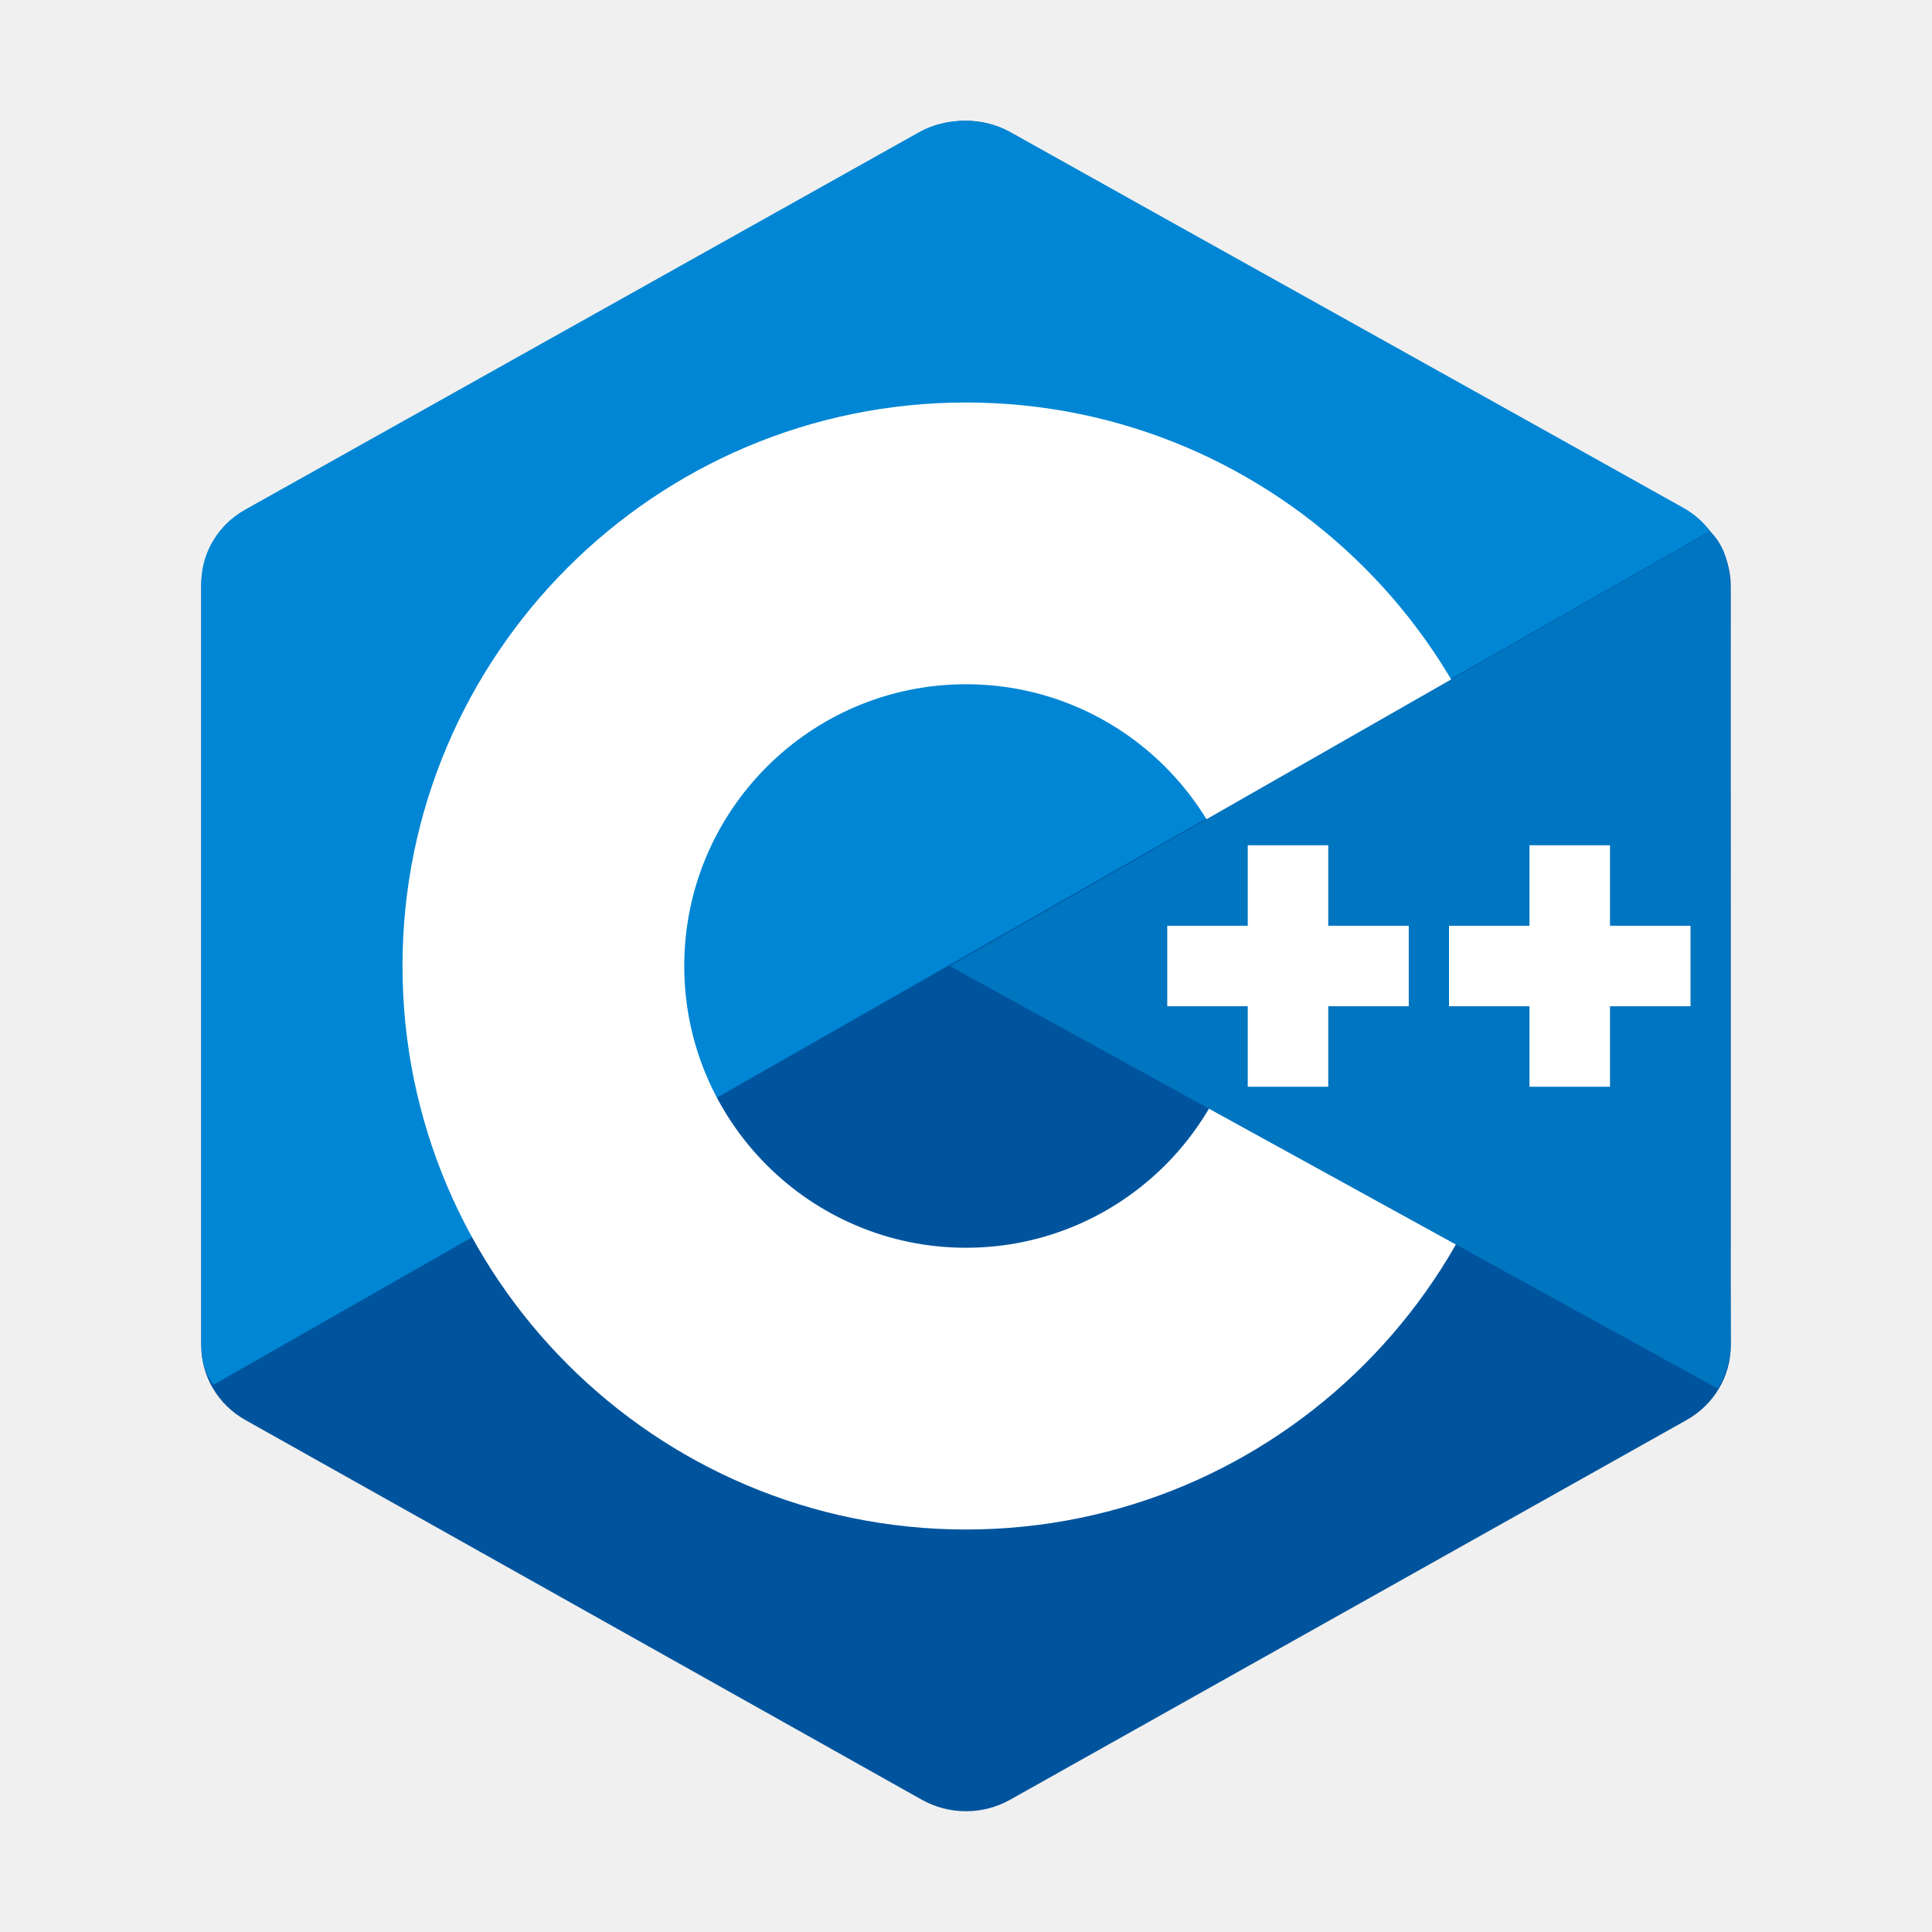
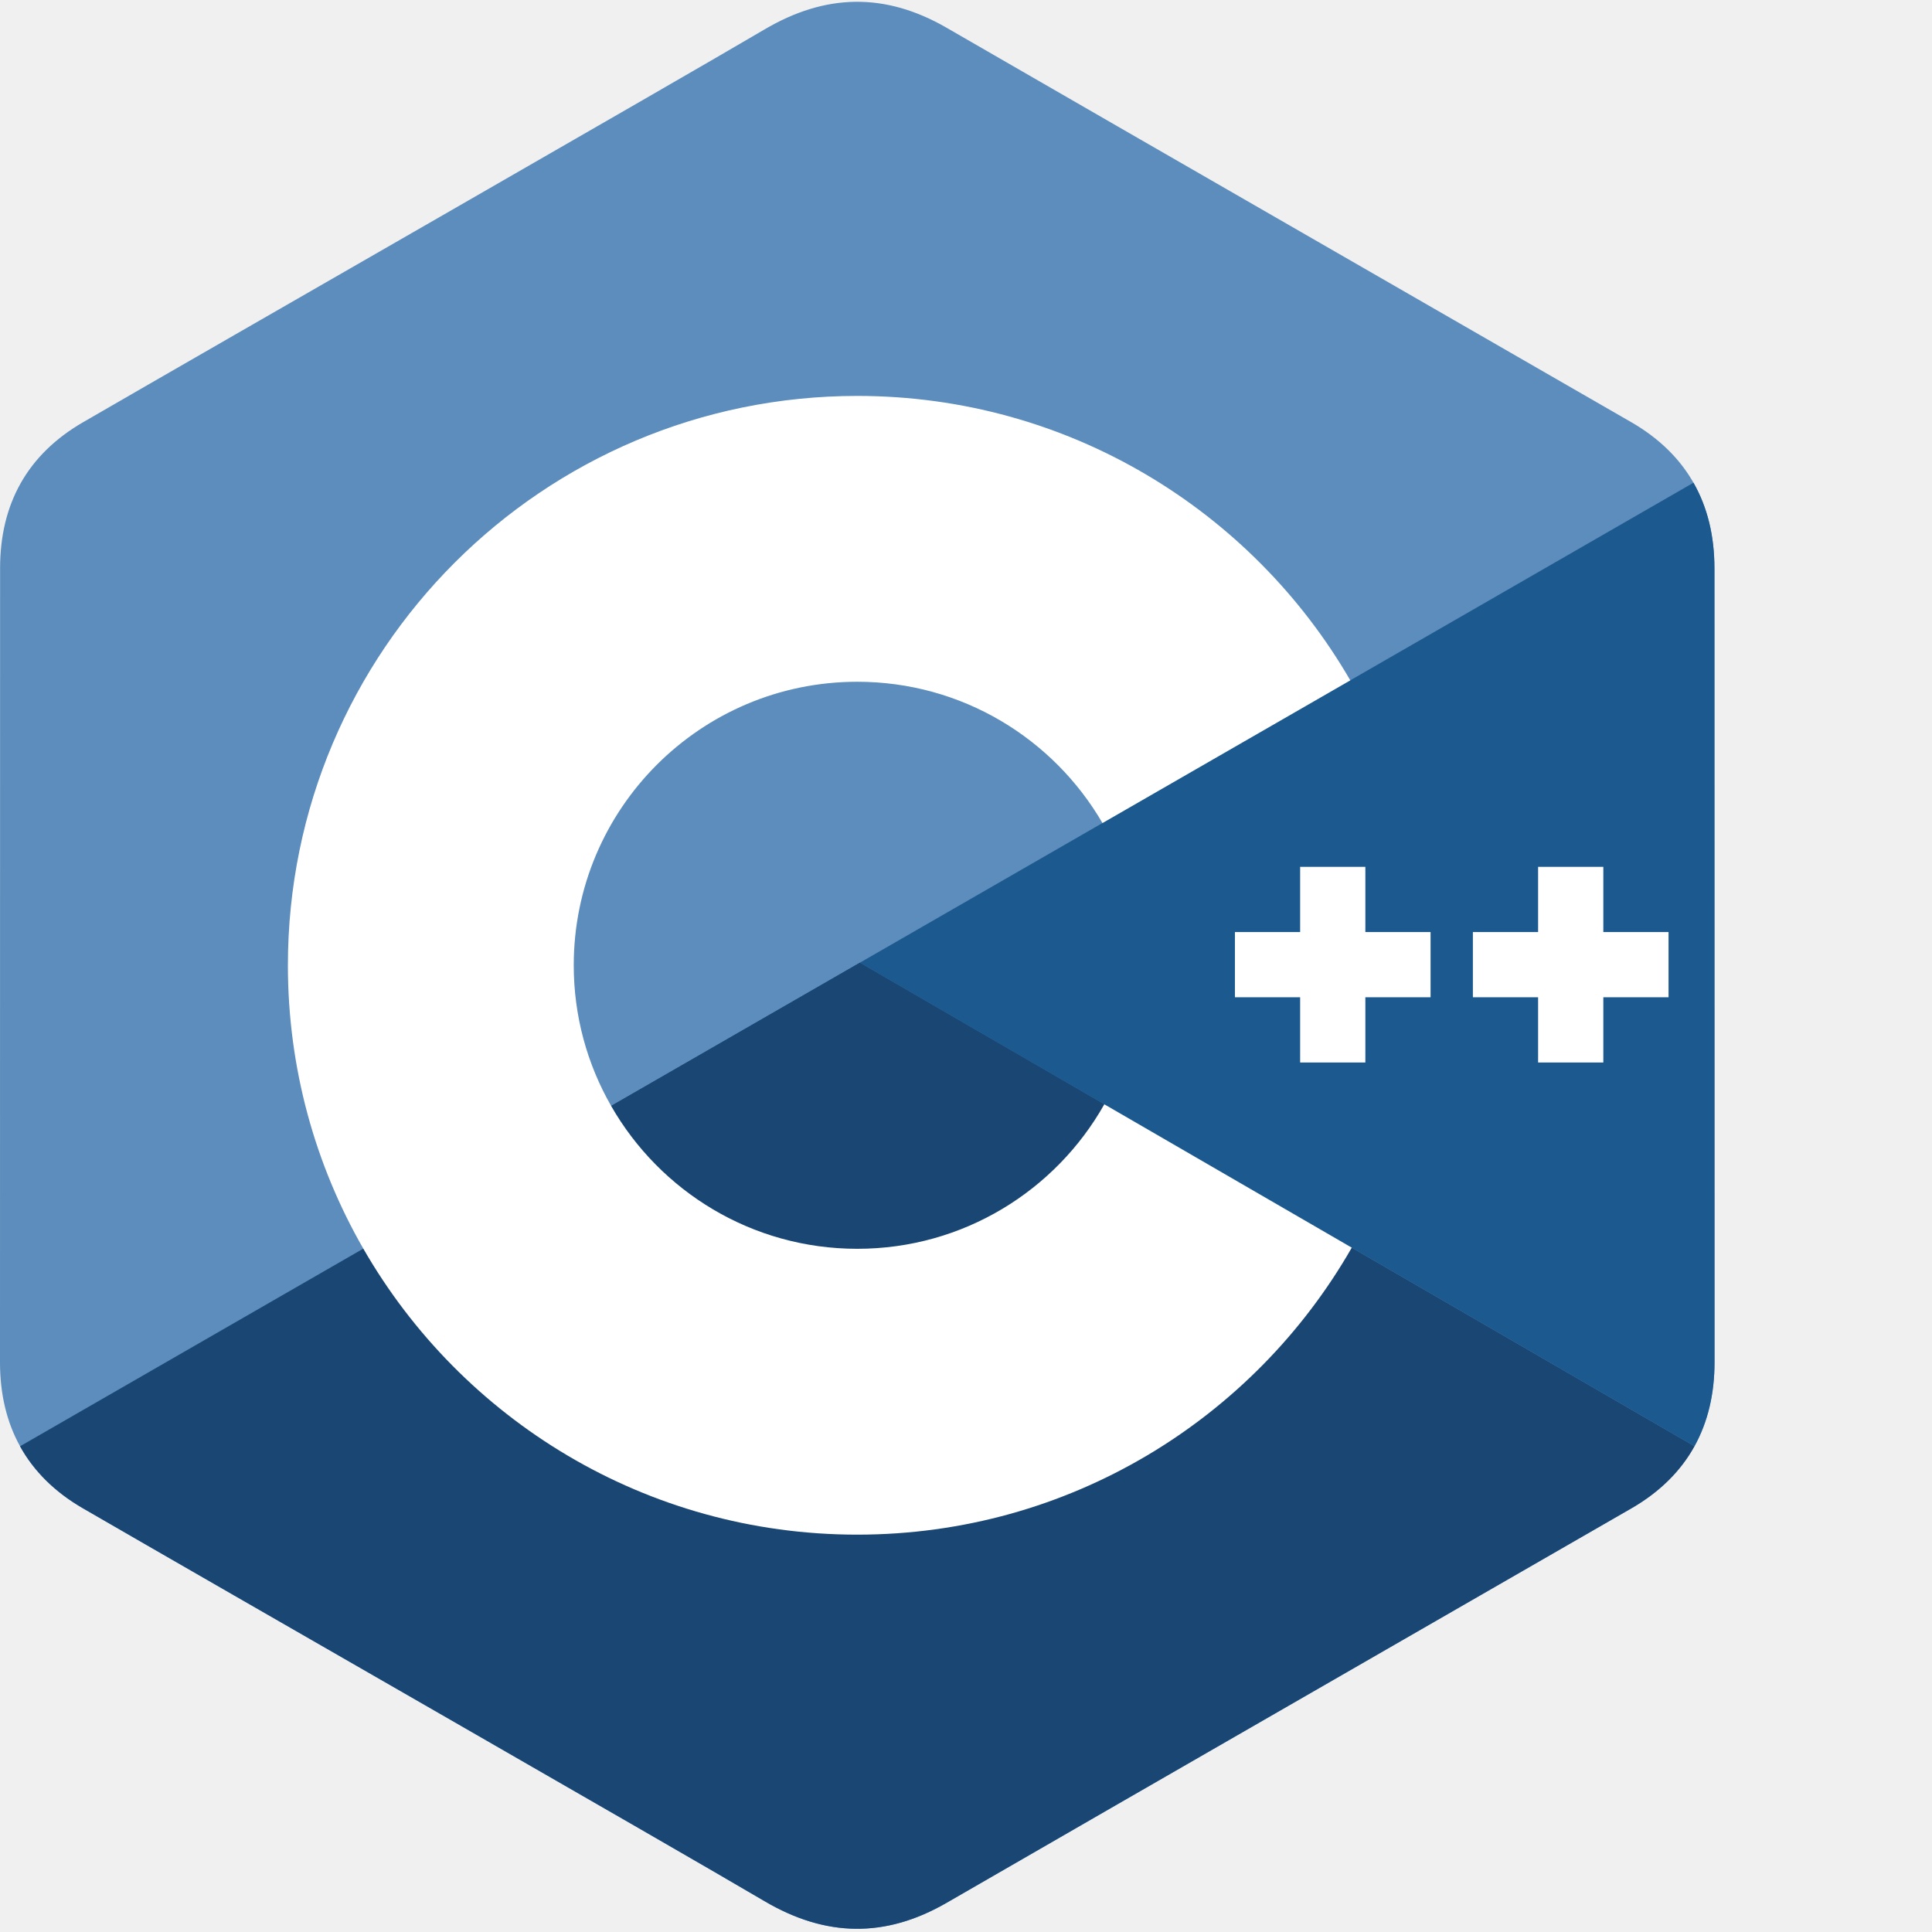
- <svg xmlns="http://www.w3.org/2000/svg" x="0px" y="0px" width="100" height="100" viewBox="0 0 48 48">
-   <path fill="#00549d" fill-rule="evenodd" d="M22.903,3.286c0.679-0.381,1.515-0.381,2.193,0 c3.355,1.883,13.451,7.551,16.807,9.434C42.582,13.1,43,13.804,43,14.566c0,3.766,0,15.101,0,18.867 c0,0.762-0.418,1.466-1.097,1.847c-3.355,1.883-13.451,7.551-16.807,9.434c-0.679,0.381-1.515,0.381-2.193,0 c-3.355-1.883-13.451-7.551-16.807-9.434C5.418,34.899,5,34.196,5,33.434c0-3.766,0-15.101,0-18.867 c0-0.762,0.418-1.466,1.097-1.847C9.451,10.837,19.549,5.169,22.903,3.286z" clip-rule="evenodd" />
-   <path fill="#0086d4" fill-rule="evenodd" d="M5.304,34.404C5.038,34.048,5,33.71,5,33.255 c0-3.744,0-15.014,0-18.759c0-0.758,0.417-1.458,1.094-1.836c3.343-1.872,13.405-7.507,16.748-9.38 c0.677-0.379,1.594-0.371,2.271,0.008c3.343,1.872,13.371,7.459,16.714,9.331c0.27,0.152,0.476,0.335,0.66,0.576L5.304,34.404z" clip-rule="evenodd" />
-   <path fill="#fff" fill-rule="evenodd" d="M24,10c7.727,0,14,6.273,14,14s-6.273,14-14,14 s-14-6.273-14-14S16.273,10,24,10z M24,17c3.863,0,7,3.136,7,7c0,3.863-3.137,7-7,7s-7-3.137-7-7C17,20.136,20.136,17,24,17z" clip-rule="evenodd" />
-   <path fill="#0075c0" fill-rule="evenodd" d="M42.485,13.205c0.516,0.483,0.506,1.211,0.506,1.784 c0,3.795-0.032,14.589,0.009,18.384c0.004,0.396-0.127,0.813-0.323,1.127L23.593,24L42.485,13.205z" clip-rule="evenodd" />
-   <path fill="#fff" fill-rule="evenodd" d="M31 21H33V27H31zM38 21H40V27H38z" clip-rule="evenodd" />
-   <path fill="#fff" fill-rule="evenodd" d="M29 23H35V25H29zM36 23H42V25H36z" clip-rule="evenodd" />
+ <svg xmlns="http://www.w3.org/2000/svg" x="0px" y="0px" width="100" height="100" viewBox="0 0 288 288">
+   <g>
+     <path d="M255.569,84.72 C255.567,79.89 254.534,75.622 252.445,71.959 C250.393,68.357 247.32,65.338 243.198,62.951 C209.173,43.332 175.115,23.773 141.101,4.134 C131.931,-1.16 123.04,-0.967 113.938,4.403 C100.395,12.39 32.59,51.237 12.385,62.94 C4.064,67.757 0.015,75.129 0.013,84.711 C0,124.166 0.013,163.62 0,203.076 C0.002,207.8 0.991,211.985 2.988,215.593 C5.041,219.304 8.157,222.406 12.374,224.847 C32.58,236.55 100.394,275.394 113.934,283.383 C123.04,288.756 131.931,288.948 141.104,283.652 C175.119,264.012 209.179,244.454 243.209,224.835 C247.426,222.395 250.542,219.291 252.595,215.583 C254.589,211.975 255.58,207.79 255.582,203.065 C255.582,203.065 255.582,124.176 255.569,84.72" fill="#5C8DBC">
+         </path>
+     <path d="M128.182,143.509 L2.988,215.593 C5.041,219.304 8.157,222.406 12.374,224.847 C32.58,236.55 100.394,275.394 113.934,283.383 C123.04,288.756 131.931,288.948 141.104,283.652 C175.119,264.012 209.179,244.454 243.209,224.835 C247.426,222.395 250.542,219.291 252.595,215.583 L128.182,143.509" fill="#1A4674">
+         </path>
+     <path d="M91.101,164.861 C98.386,177.579 112.081,186.157 127.791,186.157 C143.598,186.157 157.371,177.47 164.619,164.616 L128.182,143.509 L91.101,164.861" fill="#1A4674">
+         </path>
+     <path d="M255.569,84.72 C255.567,79.89 254.534,75.622 252.445,71.959 L128.182,143.509 L252.595,215.583 C254.589,211.975 255.58,207.79 255.582,203.065 C255.582,203.065 255.582,124.176 255.569,84.72" fill="#1B598E">
+         </path>
+     <path d="M248.728,148.661 L239.006,148.661 L239.006,158.385 L229.282,158.385 L229.282,148.661 L219.561,148.661 L219.561,138.94 L229.282,138.94 L229.282,129.218 L239.006,129.218 L239.006,138.94 L248.728,138.94 L248.728,148.661" fill="#FFFFFF">
+         </path>
+     <path d="M213.253,148.661 L203.532,148.661 L203.532,158.385 L193.81,158.385 L193.81,148.661 L184.088,148.661 L184.088,138.94 L193.81,138.94 L193.81,129.218 L203.532,129.218 L203.532,138.94 L213.253,138.94 L213.253,148.661" fill="#FFFFFF">
+         </path>
+     <path d="M164.619,164.616 C157.371,177.47 143.598,186.157 127.791,186.157 C112.081,186.157 98.386,177.579 91.101,164.861 C87.562,158.681 85.527,151.526 85.527,143.893 C85.527,120.552 104.45,101.63 127.791,101.63 C143.4,101.63 157.023,110.101 164.344,122.689 L201.285,101.417 C186.602,76.071 159.189,59.019 127.791,59.019 C80.915,59.019 42.916,97.019 42.916,143.893 C42.916,159.271 47.007,173.692 54.157,186.131 C68.803,211.611 96.294,228.768 127.791,228.768 C159.346,228.768 186.88,211.542 201.505,185.987 L164.619,164.616" fill="#FFFFFF">
+         </path>
+   </g>
</svg>
